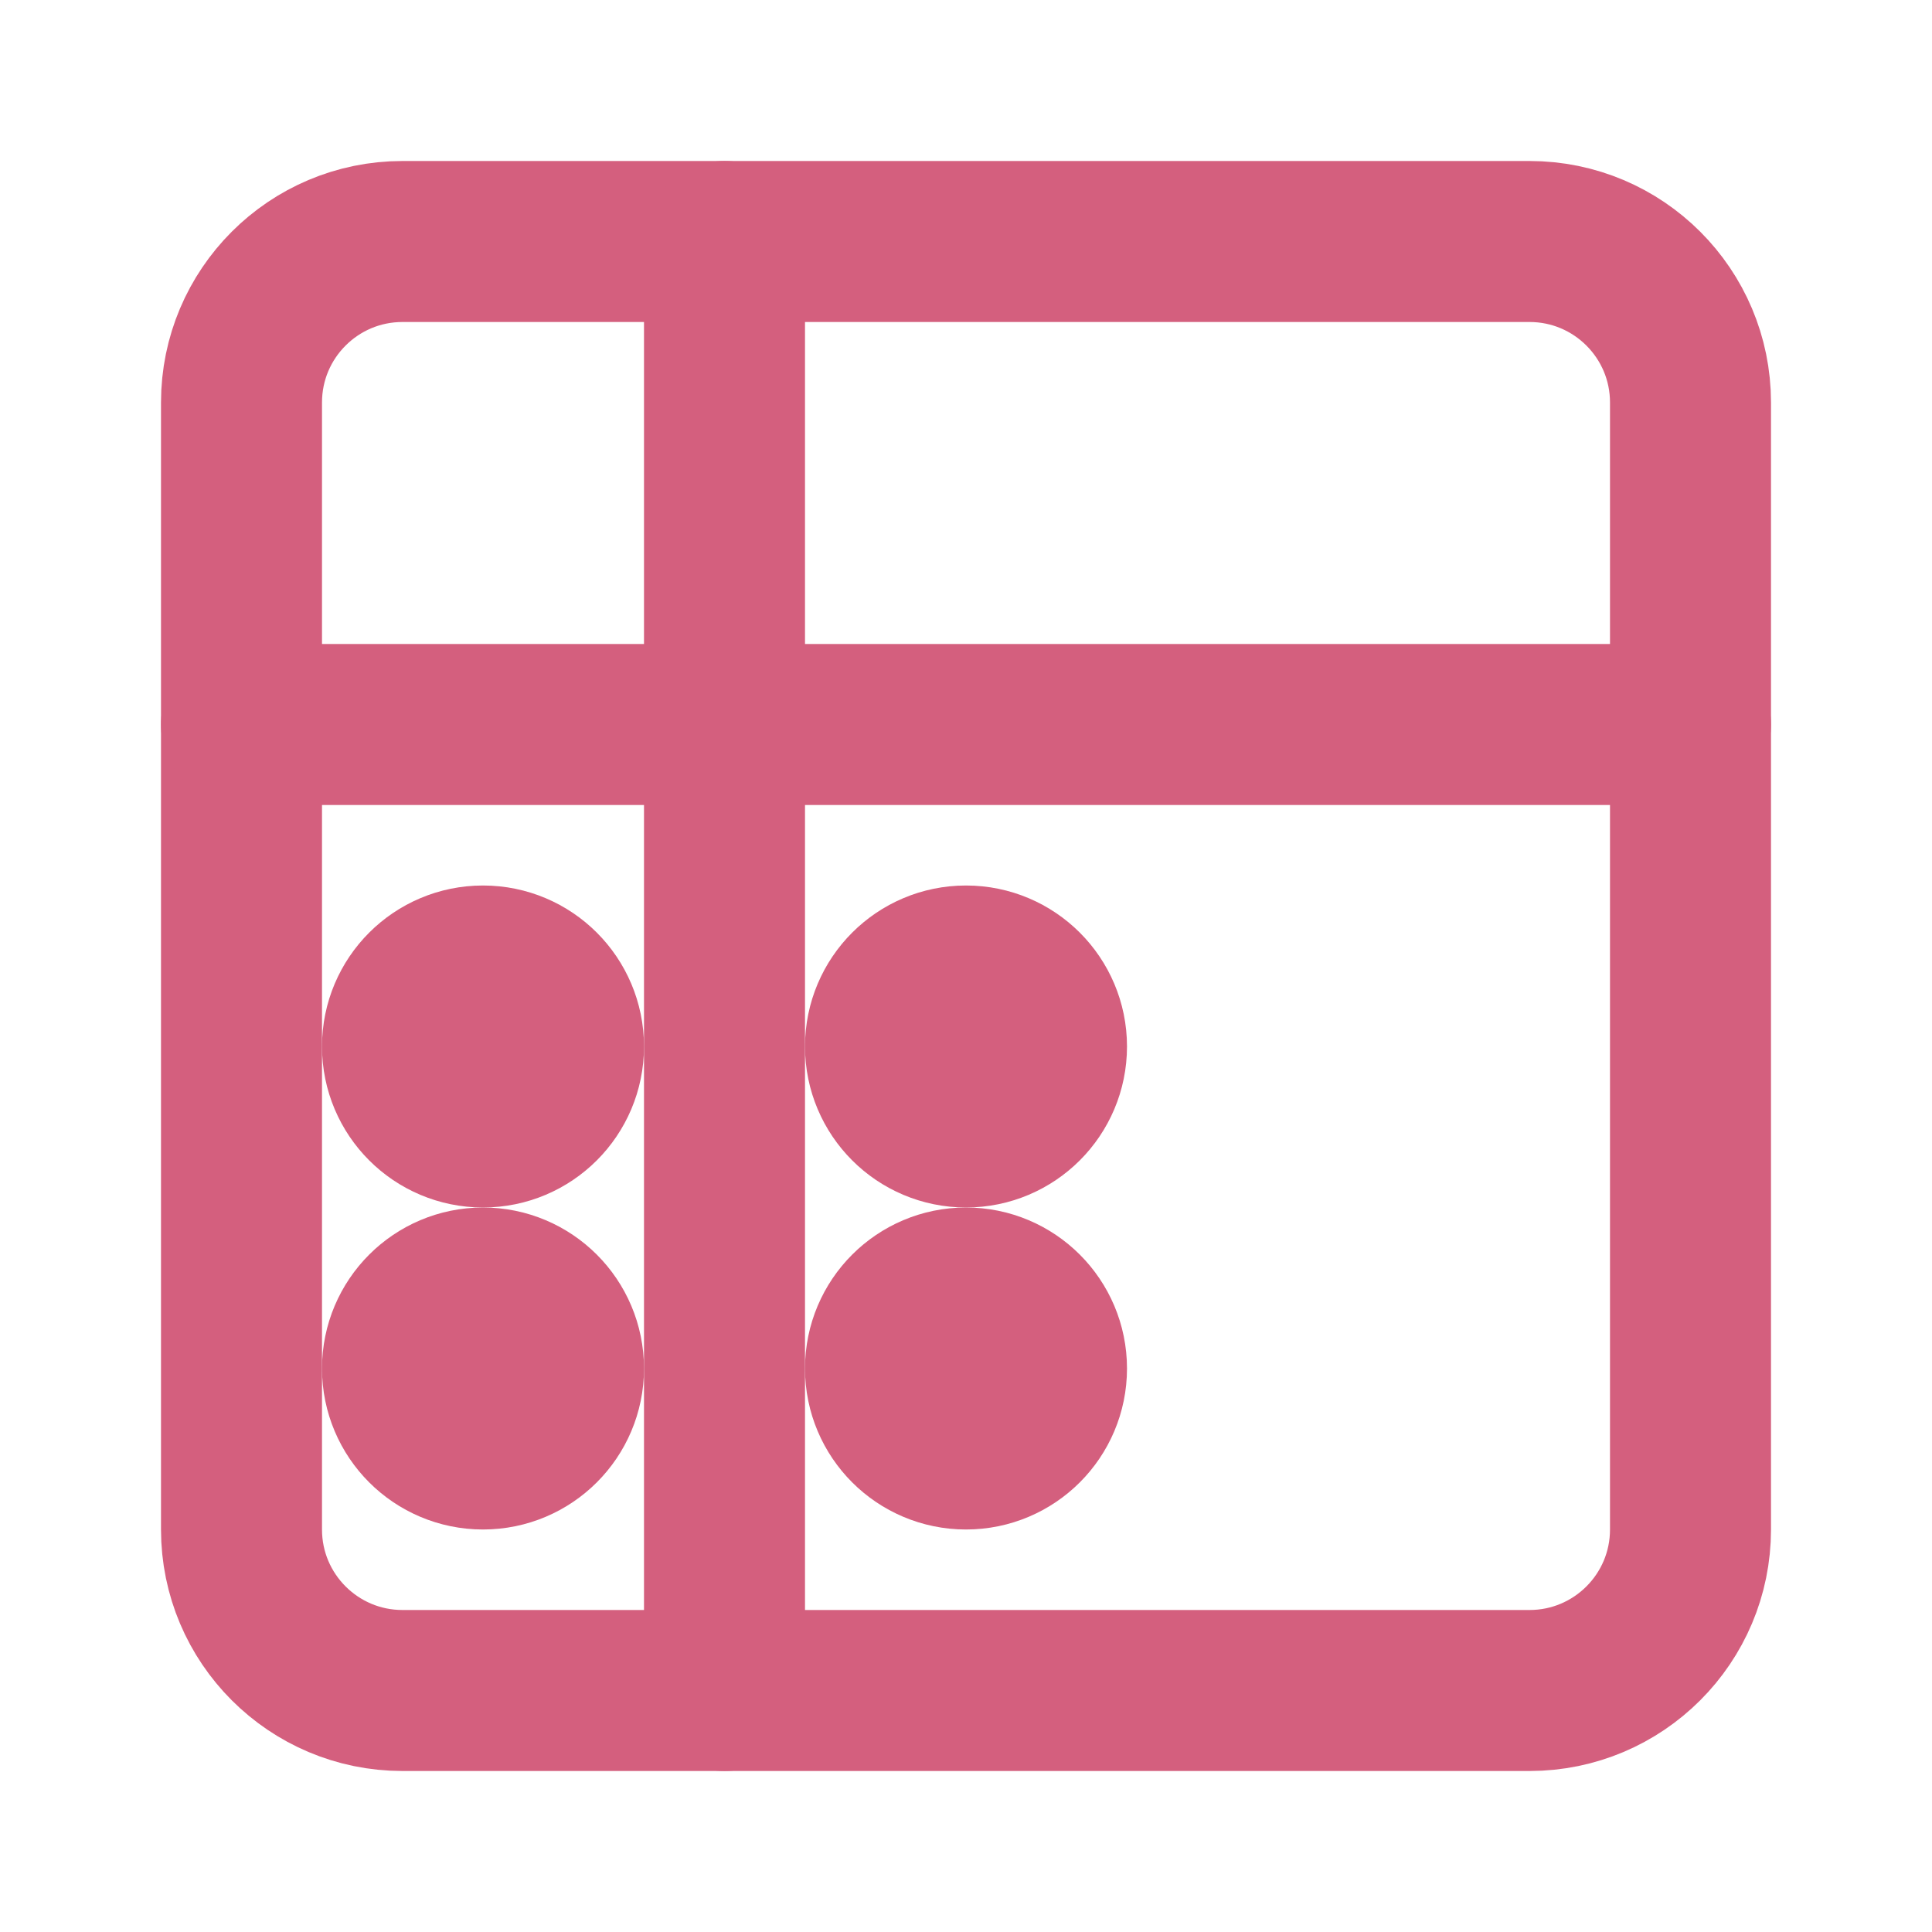
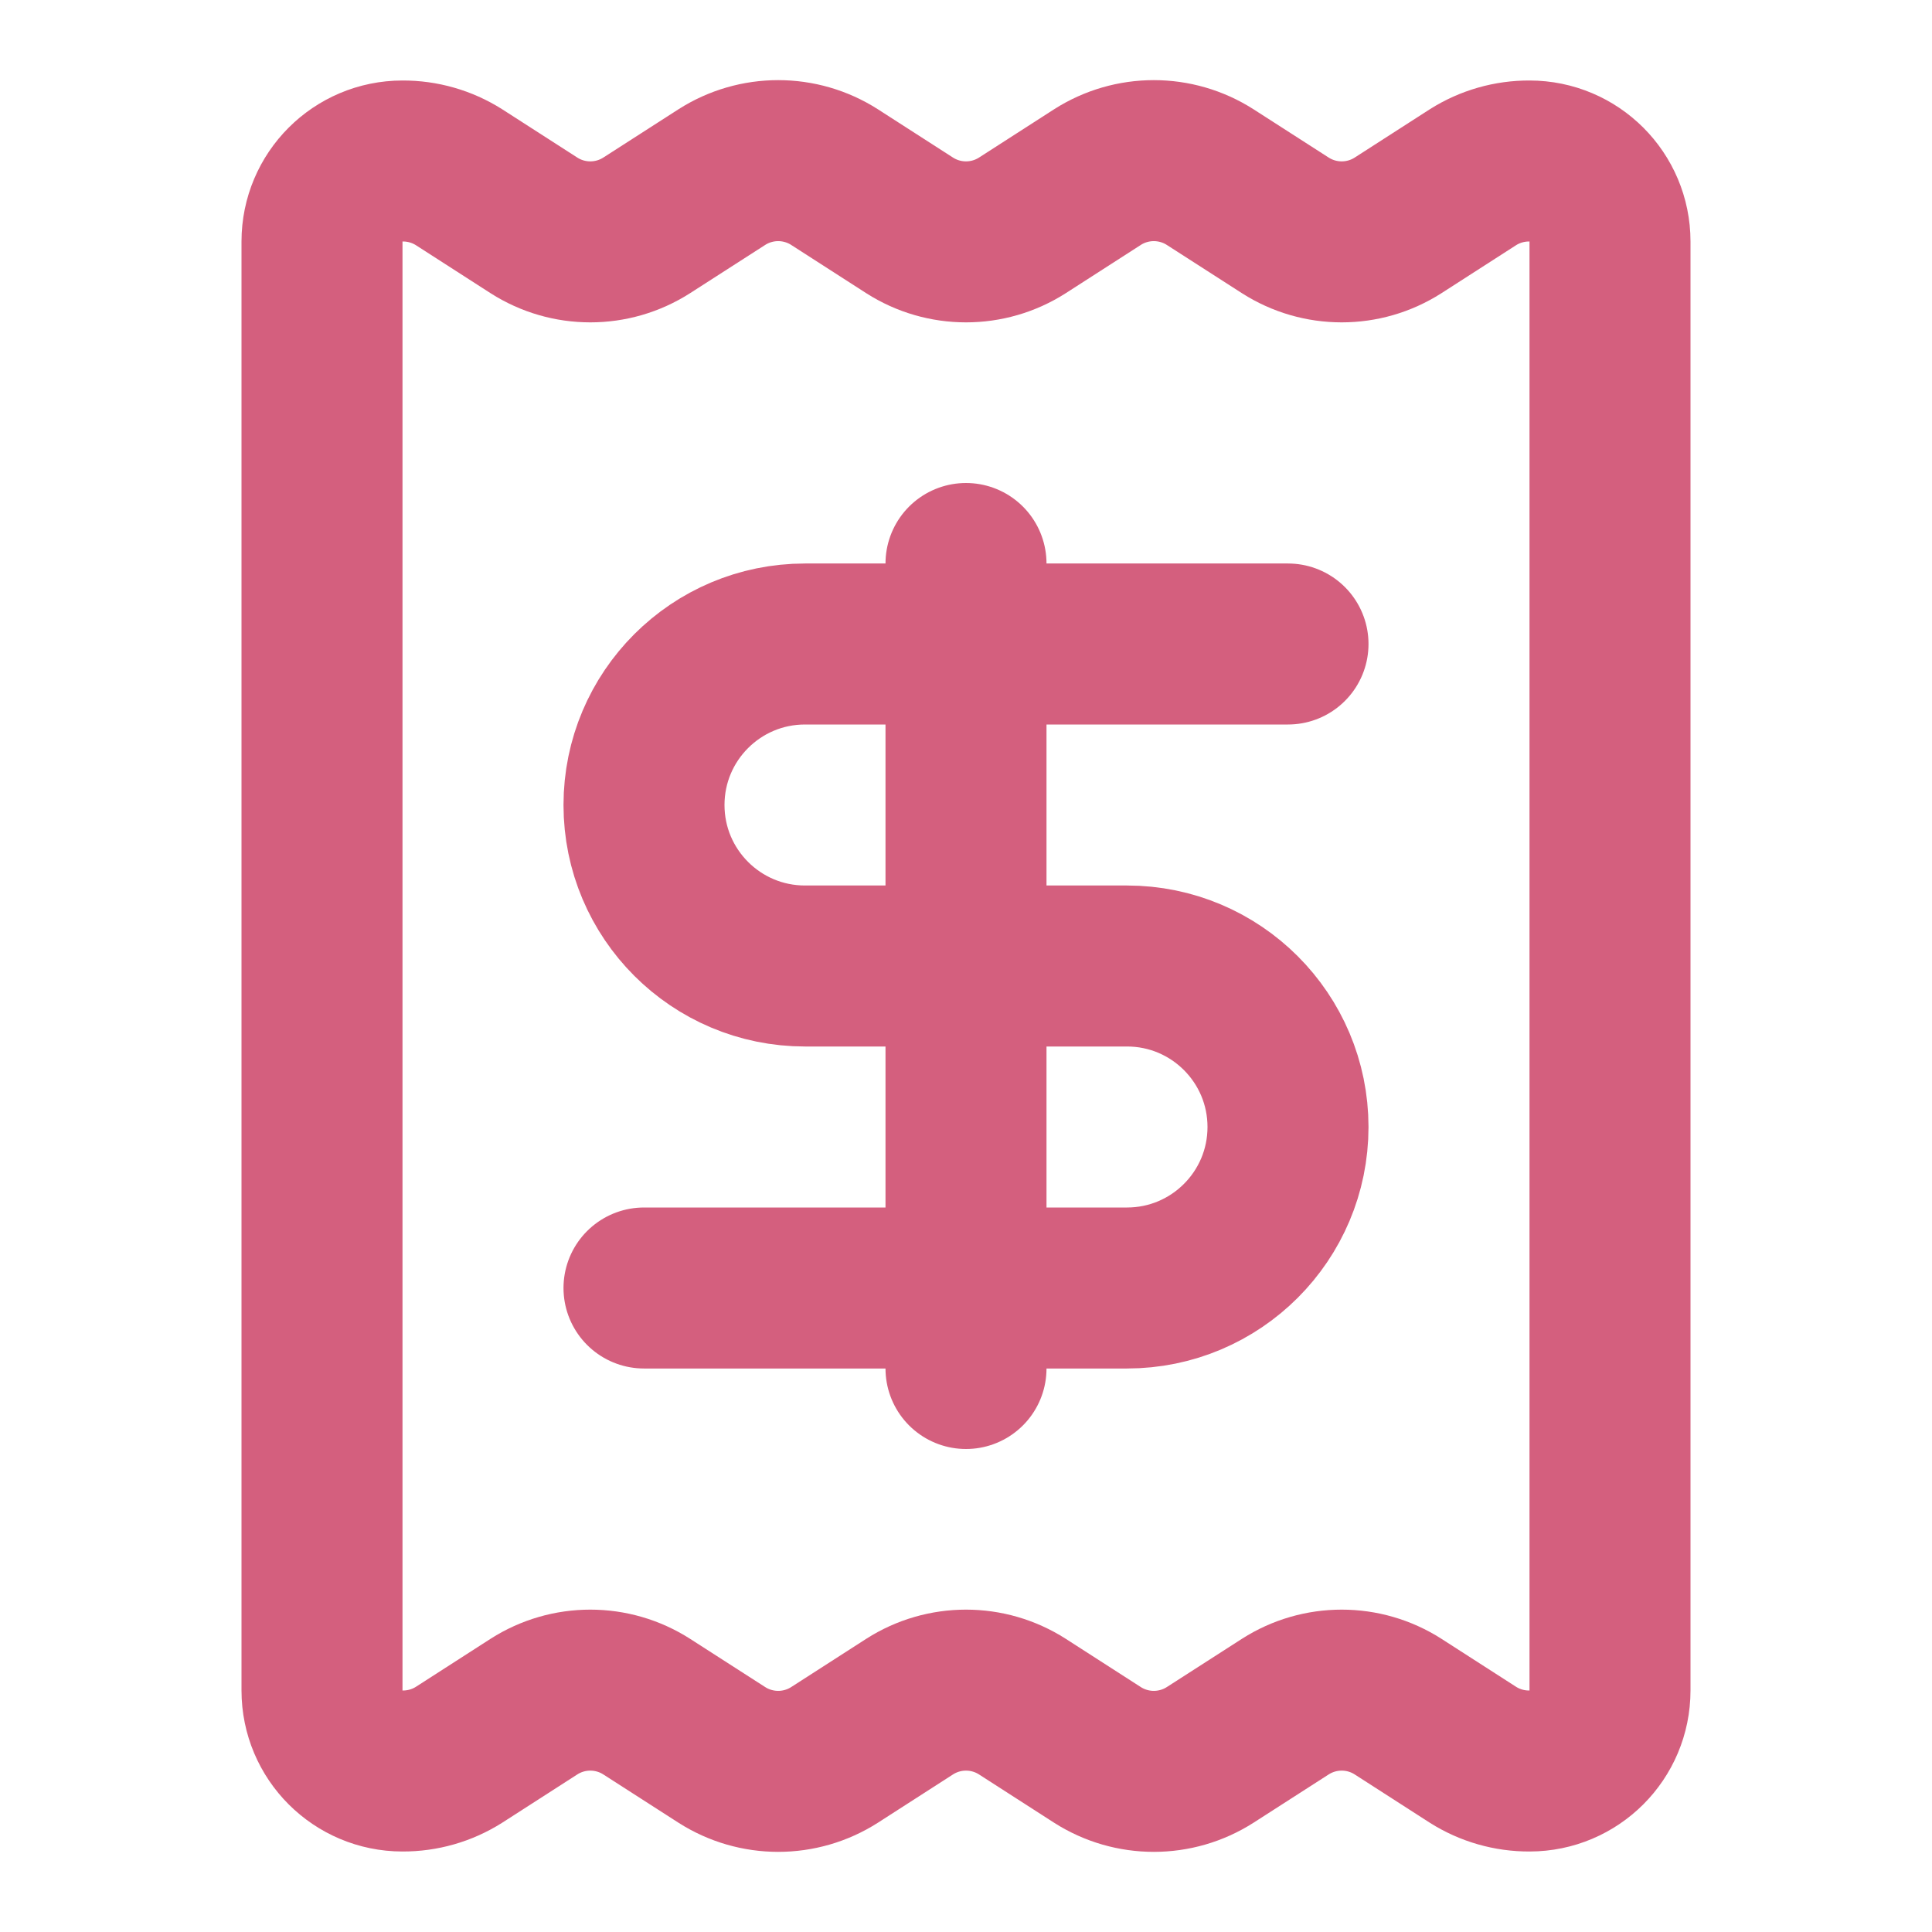
<svg xmlns="http://www.w3.org/2000/svg" width="24" height="24" viewBox="0 0 24 24" fill="none" stroke="#D45F7E" stroke-width="2" stroke-linecap="round" stroke-linejoin="round">
-   <rect x="3" y="3" width="18" height="18" rx="2" />
-   <path d="M3 9h18" />
-   <path d="M9 3v18" />
-   <circle cx="6" cy="13" r="1" />
-   <circle cx="6" cy="17" r="1" />
-   <circle cx="12" cy="13" r="1" />
-   <circle cx="12" cy="17" r="1" />
+   <path d="M12 17V7" />
+   <path d="M16 8h-6a2 2 0 0 0 0 4h4a2 2 0 0 1 0 4H8" />
+   <path d="M4 3a1 1 0 0 1 1-1 1.3 1.3 0 0 1 .7.2l.933.6a1.3 1.3 0 0 0 1.4 0l.934-.6a1.3 1.3 0 0 1 1.4 0l.933.6a1.3 1.3 0 0 0 1.4 0l.933-.6a1.3 1.3 0 0 1 1.4 0l.934.6a1.3 1.3 0 0 0 1.4 0l.933-.6A1.3 1.3 0 0 1 19 2a1 1 0 0 1 1 1v18a1 1 0 0 1-1 1 1.3 1.3 0 0 1-.7-.2l-.933-.6a1.3 1.3 0 0 0-1.4 0l-.934.6a1.3 1.3 0 0 1-1.4 0l-.933-.6a1.3 1.3 0 0 0-1.4 0l-.933.6a1.3 1.3 0 0 1-1.4 0l-.934-.6a1.3 1.3 0 0 0-1.4 0l-.933.6a1.3 1.3 0 0 1-.7.2 1 1 0 0 1-1-1z" />
</svg>
